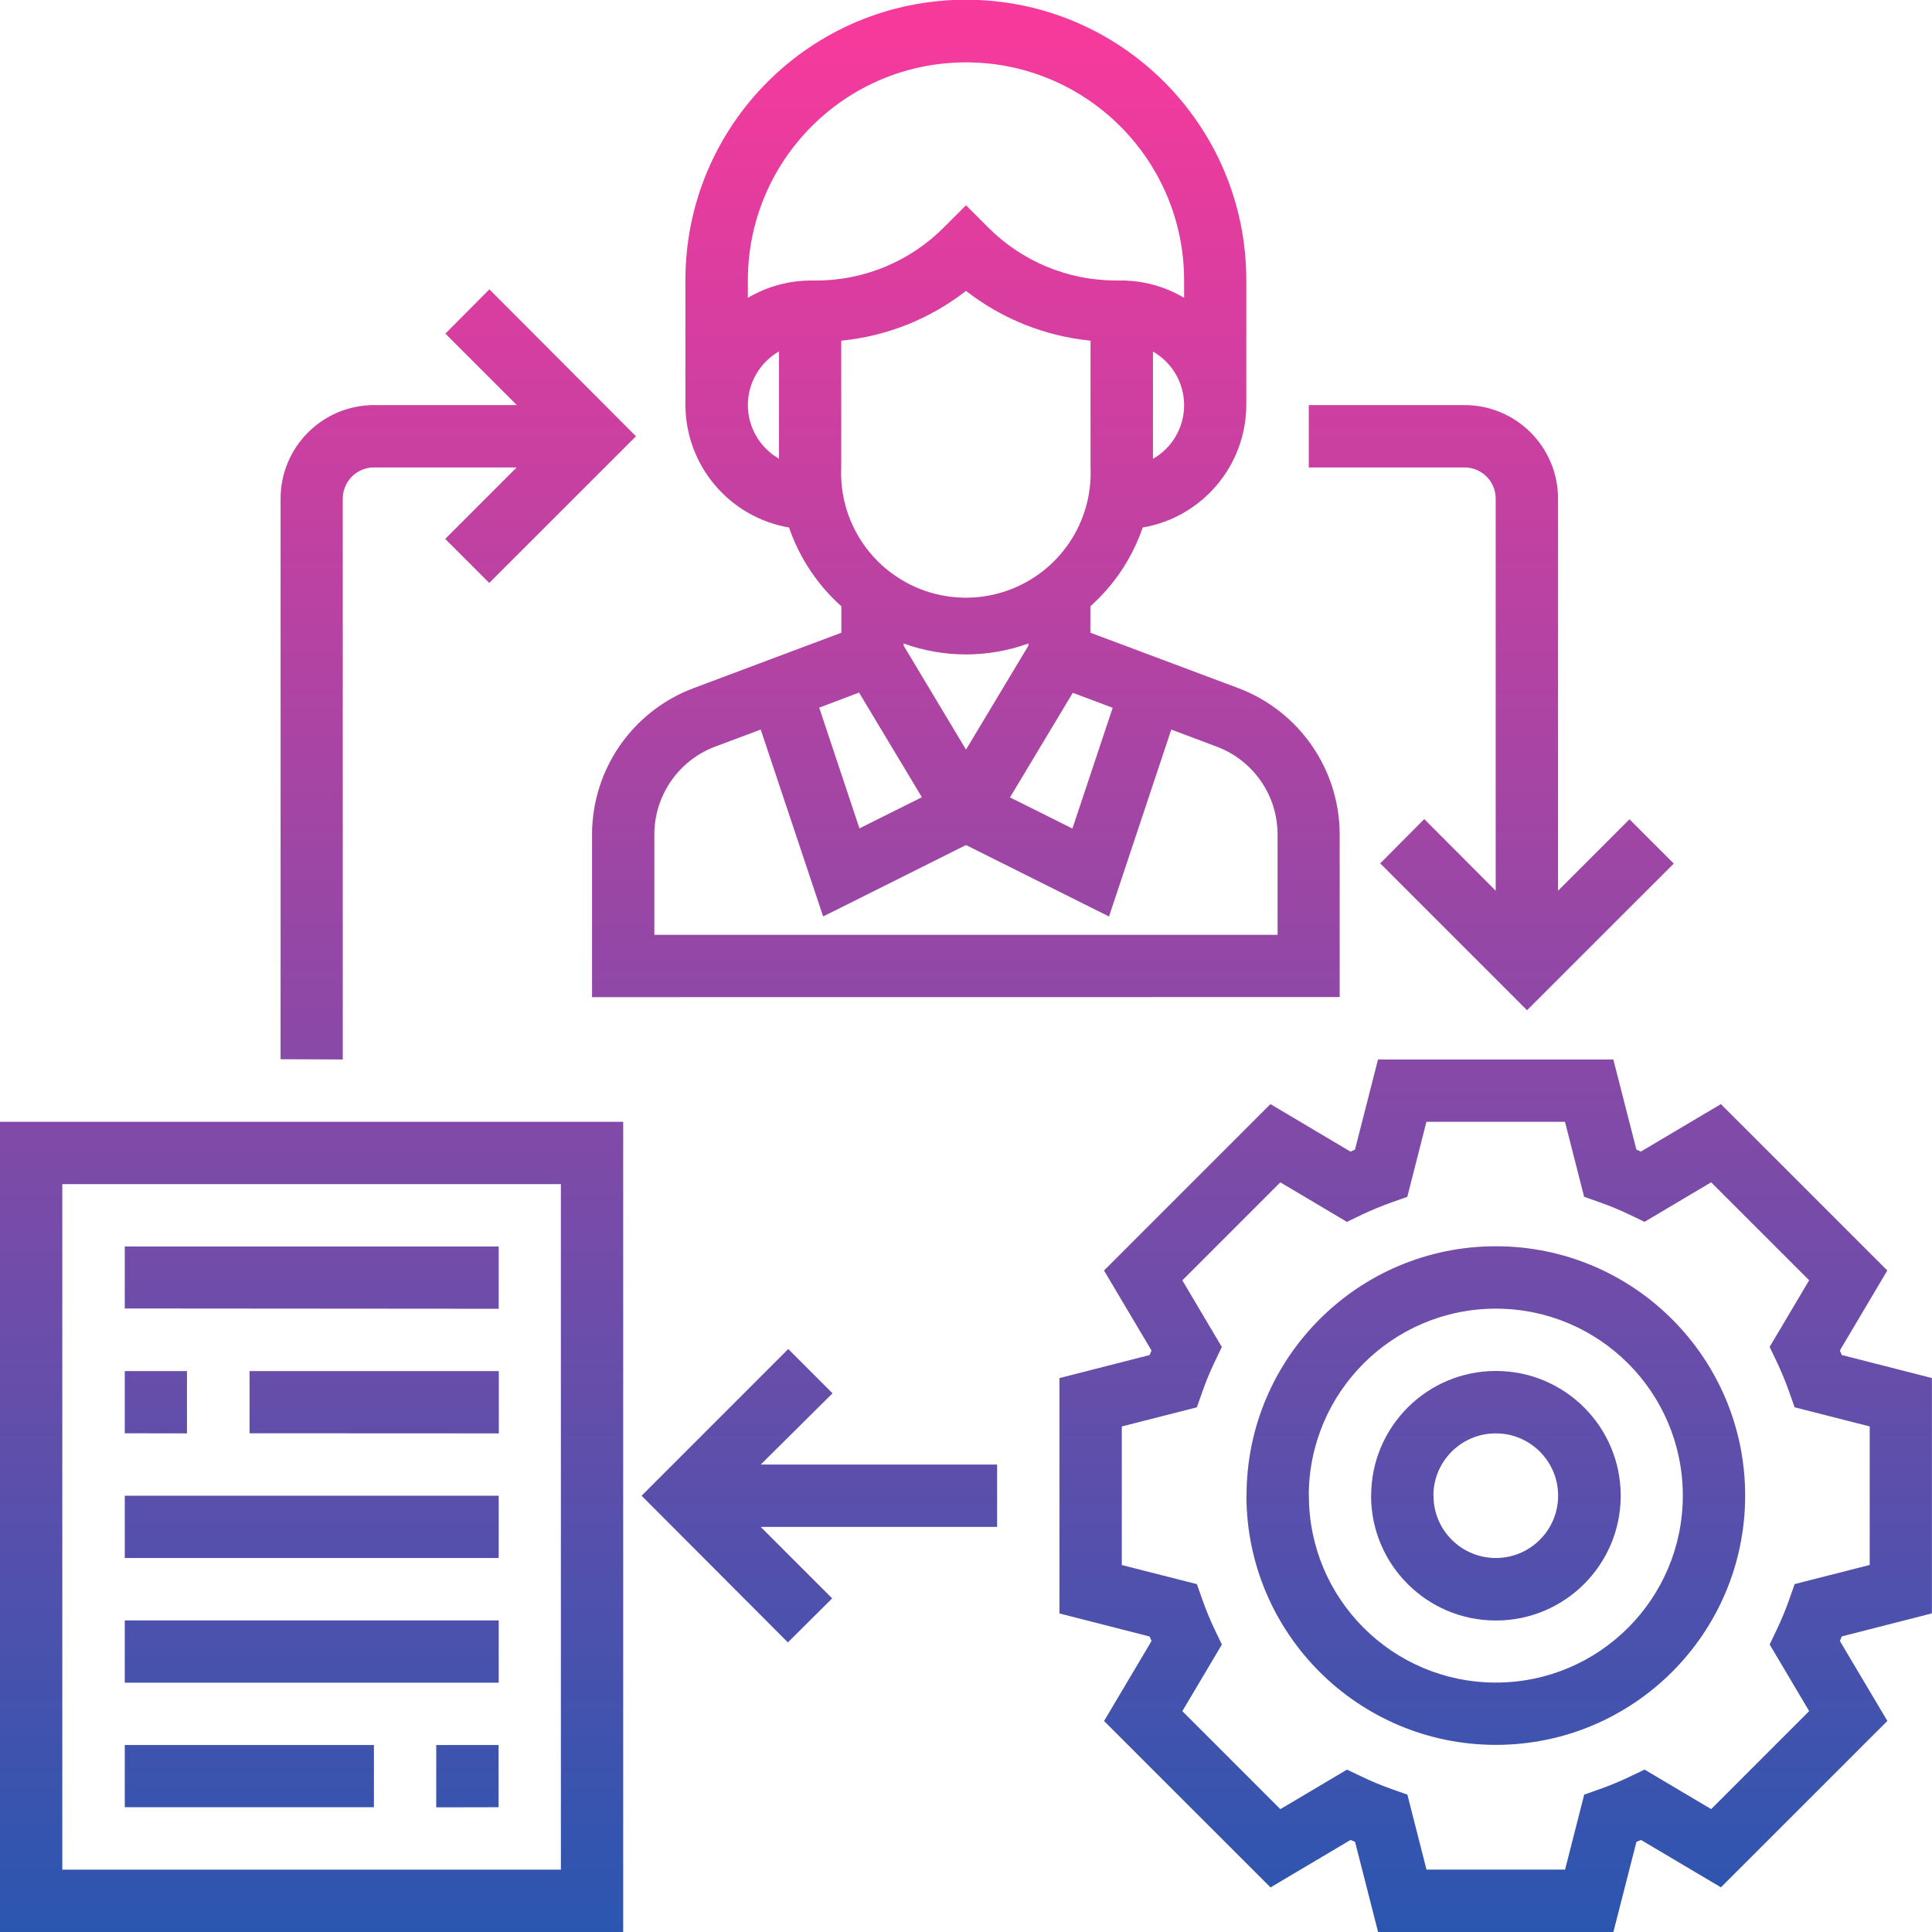
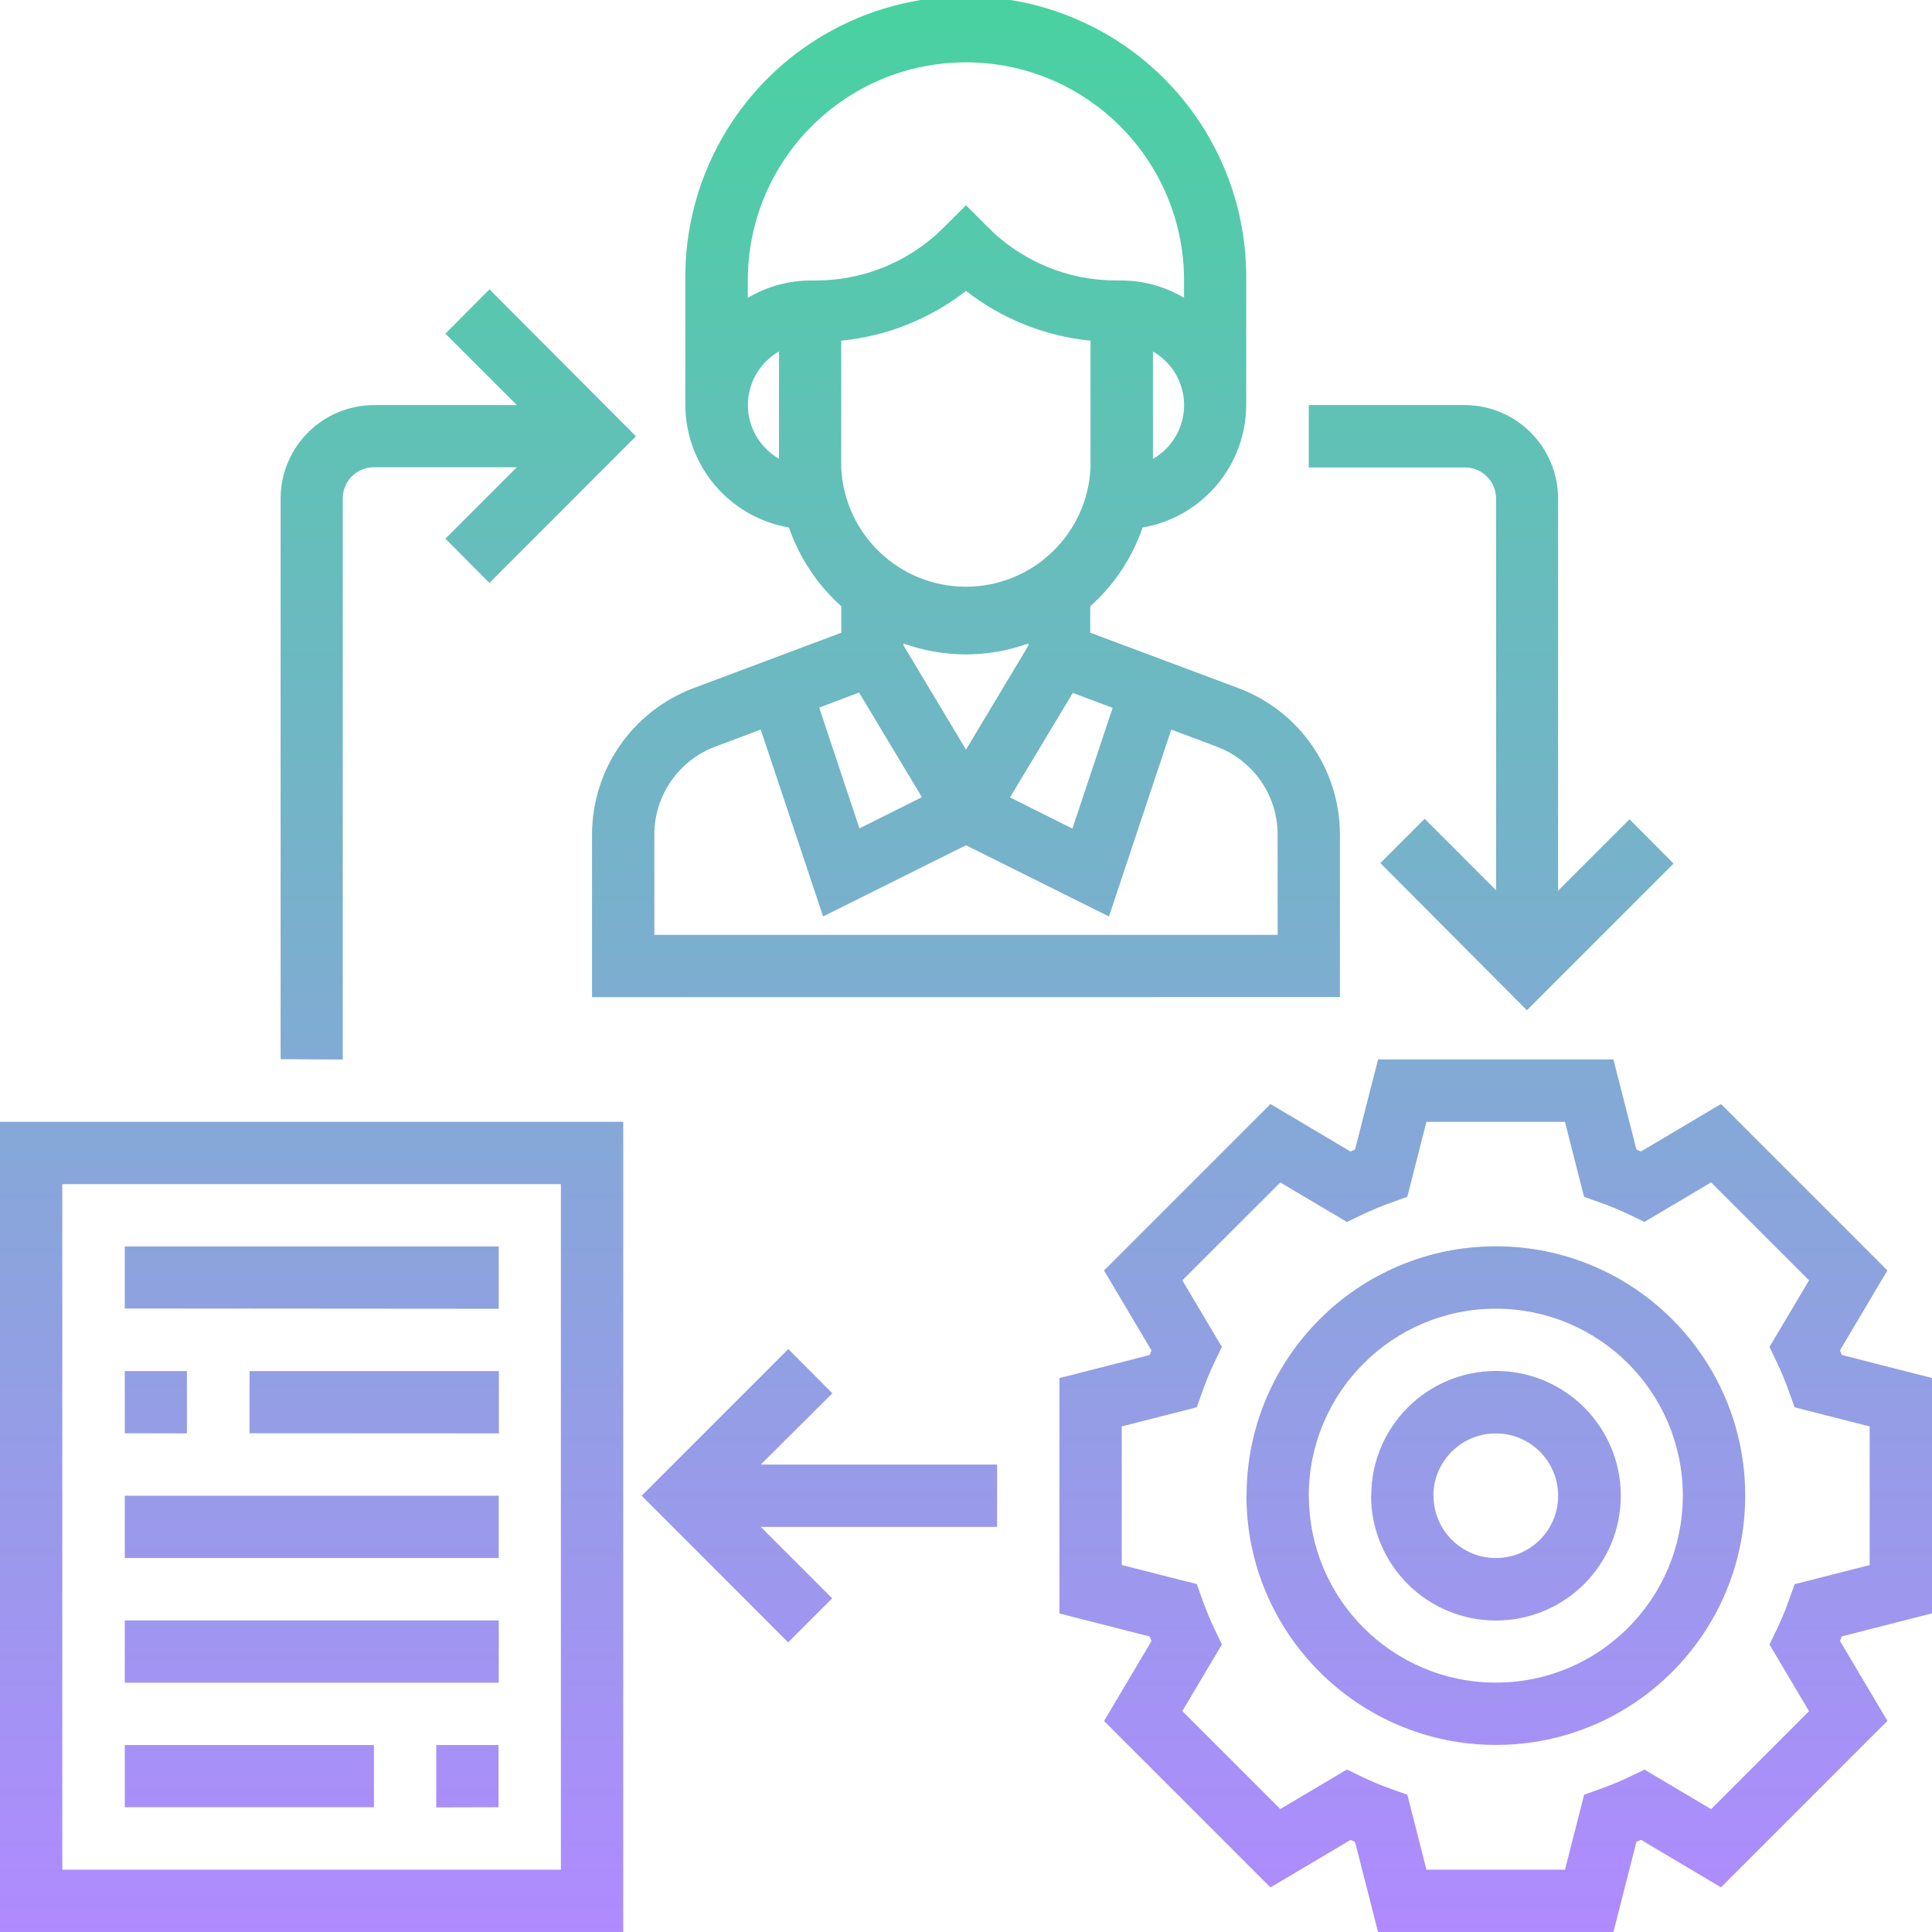
- <svg xmlns="http://www.w3.org/2000/svg" width="47.999" height="48" viewBox="0 0 47.999 48">
+ <svg xmlns="http://www.w3.org/2000/svg" id="_1" data-name="1" width="48" height="48" viewBox="0 0 48 48">
  <defs>
-     <linearGradient id="linear-gradient" x1=".5" x2=".5" y2="1" gradientUnits="objectBoundingBox">
-       <stop offset="0" stop-color="#fa399c" />
-       <stop offset="1" stop-color="#2a56b0" />
+     <linearGradient id="linear-gradient" x1="0.5" x2="0.5" y2="1" gradientUnits="objectBoundingBox">
+       <stop offset="0" stop-color="#48d2a0" />
+       <stop offset="1" stop-color="#b08aff" />
    </linearGradient>
  </defs>
-   <g id="_1" data-name="1">
-     <path id="Union_12" data-name="Union 12" d="M34.238,48l-.572-2.24-.113-.047-1.987,1.179L27.43,42.758l1.18-1.988c-.017-.037-.032-.075-.048-.112l-2.24-.572V34.238l2.239-.572.048-.113-1.18-1.987,4.135-4.135,1.987,1.18.113-.048.572-2.24h5.847l.573,2.239.112.048,1.987-1.179,4.135,4.134-1.179,1.987c.016.038.031.075.047.113l2.24.572v5.847l-2.239.572-.048.113,1.18,1.987-4.135,4.134L40.77,45.713l-.113.047L40.084,48Zm-.4-3.857a7.3,7.3,0,0,0,.738.306l.39.138.475,1.863h3.443l.475-1.863.39-.138a7.831,7.831,0,0,0,.738-.306l.372-.178,1.655.982,2.434-2.435-.981-1.655.178-.373a7.275,7.275,0,0,0,.305-.738l.138-.39,1.864-.475V35.439l-1.865-.475-.138-.39a7.578,7.578,0,0,0-.305-.738l-.178-.373.982-1.655-2.435-2.434-1.655.982-.372-.178a7.28,7.28,0,0,0-.738-.306l-.391-.138-.475-1.863H35.439l-.475,1.864-.39.138a7.925,7.925,0,0,0-.738.305l-.372.179-1.655-.982L29.375,31.81l.981,1.655-.178.372a7.376,7.376,0,0,0-.305.738l-.138.39-1.864.475v3.443l1.865.474.138.391a7.578,7.578,0,0,0,.305.738l.178.373-.982,1.654,2.435,2.435,1.655-.982ZM0,48V27.871H15.483V48Zm1.548-1.549H13.935V29.419H1.548Zm9.29-1.548V43.355h1.549V44.9ZM3.1,44.9V43.355H9.29V44.9Zm27.87-7.742a6.194,6.194,0,1,1,6.194,6.193A6.2,6.2,0,0,1,30.967,37.161Zm1.549,0a4.645,4.645,0,1,0,4.645-4.645A4.65,4.65,0,0,0,32.516,37.161ZM3.1,41.806V40.258h9.29v1.548Zm12.84-4.645,3.644-3.645,1.1,1.1L18.9,36.387h5.873v1.549H18.9l1.775,1.775-1.1,1.094Zm18.126,0a3.1,3.1,0,1,1,3.1,3.1A3.1,3.1,0,0,1,34.064,37.161Zm1.549,0a1.548,1.548,0,1,0,1.548-1.549A1.55,1.55,0,0,0,35.612,37.161ZM3.1,38.709V37.161h9.29v1.548Zm3.1-3.1V34.064h6.193v1.548Zm-3.1,0V34.064H4.645v1.548Zm0-3.1V30.968h9.29v1.548Zm3.871-6.193V12.387A2.325,2.325,0,0,1,9.29,10.064h3.55L11.065,8.289l1.094-1.1L15.8,10.839l-3.645,3.644-1.094-1.094,1.775-1.776H9.29a.776.776,0,0,0-.774.774V26.322ZM34.291,21.45l1.094-1.1L37.16,22.13V12.387a.775.775,0,0,0-.773-.774H32.516V10.064h3.871a2.325,2.325,0,0,1,2.322,2.322V22.13l1.775-1.775,1.1,1.1-3.645,3.644ZM14.709,24.774V20.726A3.888,3.888,0,0,1,17.222,17.1l3.681-1.38v-.657a4.656,4.656,0,0,1-1.3-1.957,3.1,3.1,0,0,1-2.574-3.045v-3.1a6.967,6.967,0,1,1,13.935,0v3.1a3.1,3.1,0,0,1-2.574,3.045,4.638,4.638,0,0,1-1.3,1.957v.656l3.682,1.38a3.891,3.891,0,0,1,2.512,3.625v4.048Zm3.055-6.223a2.334,2.334,0,0,0-1.507,2.175v2.5H31.741v-2.5a2.332,2.332,0,0,0-1.507-2.174L29.1,18.126l-1.547,4.644L24,20.995l-3.549,1.774L18.9,18.126Zm7.329,1.26,1.551.774,1-3-.991-.372Zm-4.74-2.23,1,3,1.551-.774-1.561-2.6Zm2.1-1.537L24,18.624l1.549-2.58v-.057a4.554,4.554,0,0,1-3.1,0ZM20.9,8.464v3.149a3.1,3.1,0,1,0,6.194,0V8.464A5.987,5.987,0,0,1,24,7.227,5.989,5.989,0,0,1,20.9,8.464ZM28.645,11.4a1.534,1.534,0,0,0,0-2.665ZM18.58,10.064a1.543,1.543,0,0,0,.774,1.333V8.731A1.542,1.542,0,0,0,18.58,10.064Zm5.967-4.417a4.479,4.479,0,0,0,3.19,1.322h.133a3.069,3.069,0,0,1,1.549.43v-.43a5.419,5.419,0,0,0-10.839,0V7.4a3.069,3.069,0,0,1,1.549-.43h.133a4.48,4.48,0,0,0,3.19-1.322L24,5.1Z" fill="url(#linear-gradient)" />
-   </g>
+   <path id="Union_12" data-name="Union 12" d="M34.237,48l-.572-2.24-.113-.047-1.987,1.179L27.43,42.758l1.179-1.987c-.016-.037-.032-.076-.047-.113l-2.24-.572V34.238l2.239-.572.047-.114L27.43,31.565l4.135-4.135,1.987,1.179.113-.047.573-2.24h5.847l.572,2.239.113.047,1.987-1.179,4.135,4.135-1.179,1.986c.016.038.032.076.047.114l2.24.572v5.847l-2.24.572c-.015.037-.031.075-.047.113l1.179,1.987-4.135,4.135-1.987-1.18c-.037.017-.076.032-.113.048L40.085,48Zm-.4-3.856a7.085,7.085,0,0,0,.738.306l.39.139.475,1.864h3.442l.475-1.864.39-.139a7.584,7.584,0,0,0,.738-.306l.372-.178,1.655.982,2.433-2.434-.982-1.656.179-.372a7.354,7.354,0,0,0,.306-.737l.139-.39,1.864-.475V35.439l-1.865-.475-.139-.39a7.772,7.772,0,0,0-.306-.738l-.178-.372.982-1.654-2.434-2.434-1.655.982-.372-.178a7.288,7.288,0,0,0-.738-.306l-.39-.138-.475-1.864H35.439l-.475,1.864-.39.139a7.811,7.811,0,0,0-.738.306l-.372.179-1.655-.982L29.375,31.81l.982,1.654-.179.372a7.456,7.456,0,0,0-.306.738l-.139.39-1.864.475v3.443l1.865.474.139.391a7.661,7.661,0,0,0,.306.737l.179.372-.983,1.655,2.434,2.434,1.655-.982ZM0,48V27.871H15.484V48Zm1.548-1.548H13.935V29.42H1.548Zm9.29-1.548V43.355h1.548V44.9ZM3.1,44.9V43.355H9.29V44.9Zm27.871-7.742a6.194,6.194,0,1,1,6.194,6.194A6.2,6.2,0,0,1,30.967,37.161Zm1.548,0a4.645,4.645,0,1,0,4.645-4.644A4.65,4.65,0,0,0,32.516,37.161ZM3.1,41.806V40.258h9.291v1.548Zm12.842-4.645,3.644-3.644,1.094,1.1L18.9,36.387h5.873v1.548H18.9l1.775,1.775-1.094,1.094Zm18.126,0a3.1,3.1,0,1,1,3.1,3.1A3.1,3.1,0,0,1,34.064,37.161Zm1.548,0a1.548,1.548,0,1,0,1.548-1.548A1.55,1.55,0,0,0,35.612,37.161ZM3.1,38.709V37.161h9.291v1.548Zm3.1-3.1V34.064h6.194v1.548Zm-3.1,0V34.064H4.644v1.548Zm0-3.1V30.968h9.291v1.548Zm3.872-6.194V12.387A2.325,2.325,0,0,1,9.29,10.064h3.551L11.066,8.289l1.094-1.1L15.8,10.839,12.16,14.483l-1.094-1.1,1.775-1.775H9.29a.774.774,0,0,0-.774.774V26.323Zm27.323-4.872,1.1-1.1,1.775,1.776V12.387a.775.775,0,0,0-.775-.774H32.516V10.064h3.871a2.325,2.325,0,0,1,2.323,2.322v9.745l1.775-1.776,1.094,1.1-3.644,3.644ZM14.709,24.774V20.727A3.889,3.889,0,0,1,17.221,17.1l3.681-1.38v-.657a4.663,4.663,0,0,1-1.3-1.957,3.1,3.1,0,0,1-2.575-3.044v-3.1a6.968,6.968,0,1,1,13.935,0v3.1a3.1,3.1,0,0,1-2.575,3.044,4.644,4.644,0,0,1-1.3,1.957v.656L30.778,17.1a3.889,3.889,0,0,1,2.512,3.625v4.047Zm3.056-6.222a2.334,2.334,0,0,0-1.508,2.175v2.5H31.742v-2.5a2.332,2.332,0,0,0-1.507-2.174L29.1,18.126l-1.548,4.644L24,21,20.45,22.769,18.9,18.126Zm7.329,1.259,1.55.775,1-3-.991-.371Zm-4.741-2.23,1,3,1.551-.775-1.561-2.6Zm2.1-1.538L24,18.624l1.548-2.581v-.056a4.56,4.56,0,0,1-3.1,0ZM20.9,8.464v3.149a3.1,3.1,0,0,0,6.194,0V8.464A5.984,5.984,0,0,1,24,7.228,6,6,0,0,1,20.9,8.464ZM28.645,11.4a1.535,1.535,0,0,0,0-2.666ZM18.58,10.064a1.545,1.545,0,0,0,.774,1.333V8.731A1.544,1.544,0,0,0,18.58,10.064Zm5.966-4.417a4.483,4.483,0,0,0,3.191,1.321h.132a3.063,3.063,0,0,1,1.548.431V6.968a5.419,5.419,0,0,0-10.838,0V7.4a3.063,3.063,0,0,1,1.548-.431h.133a4.483,4.483,0,0,0,3.19-1.321L24,5.1Z" transform="translate(0 0)" fill="url(#linear-gradient)" />
</svg>
